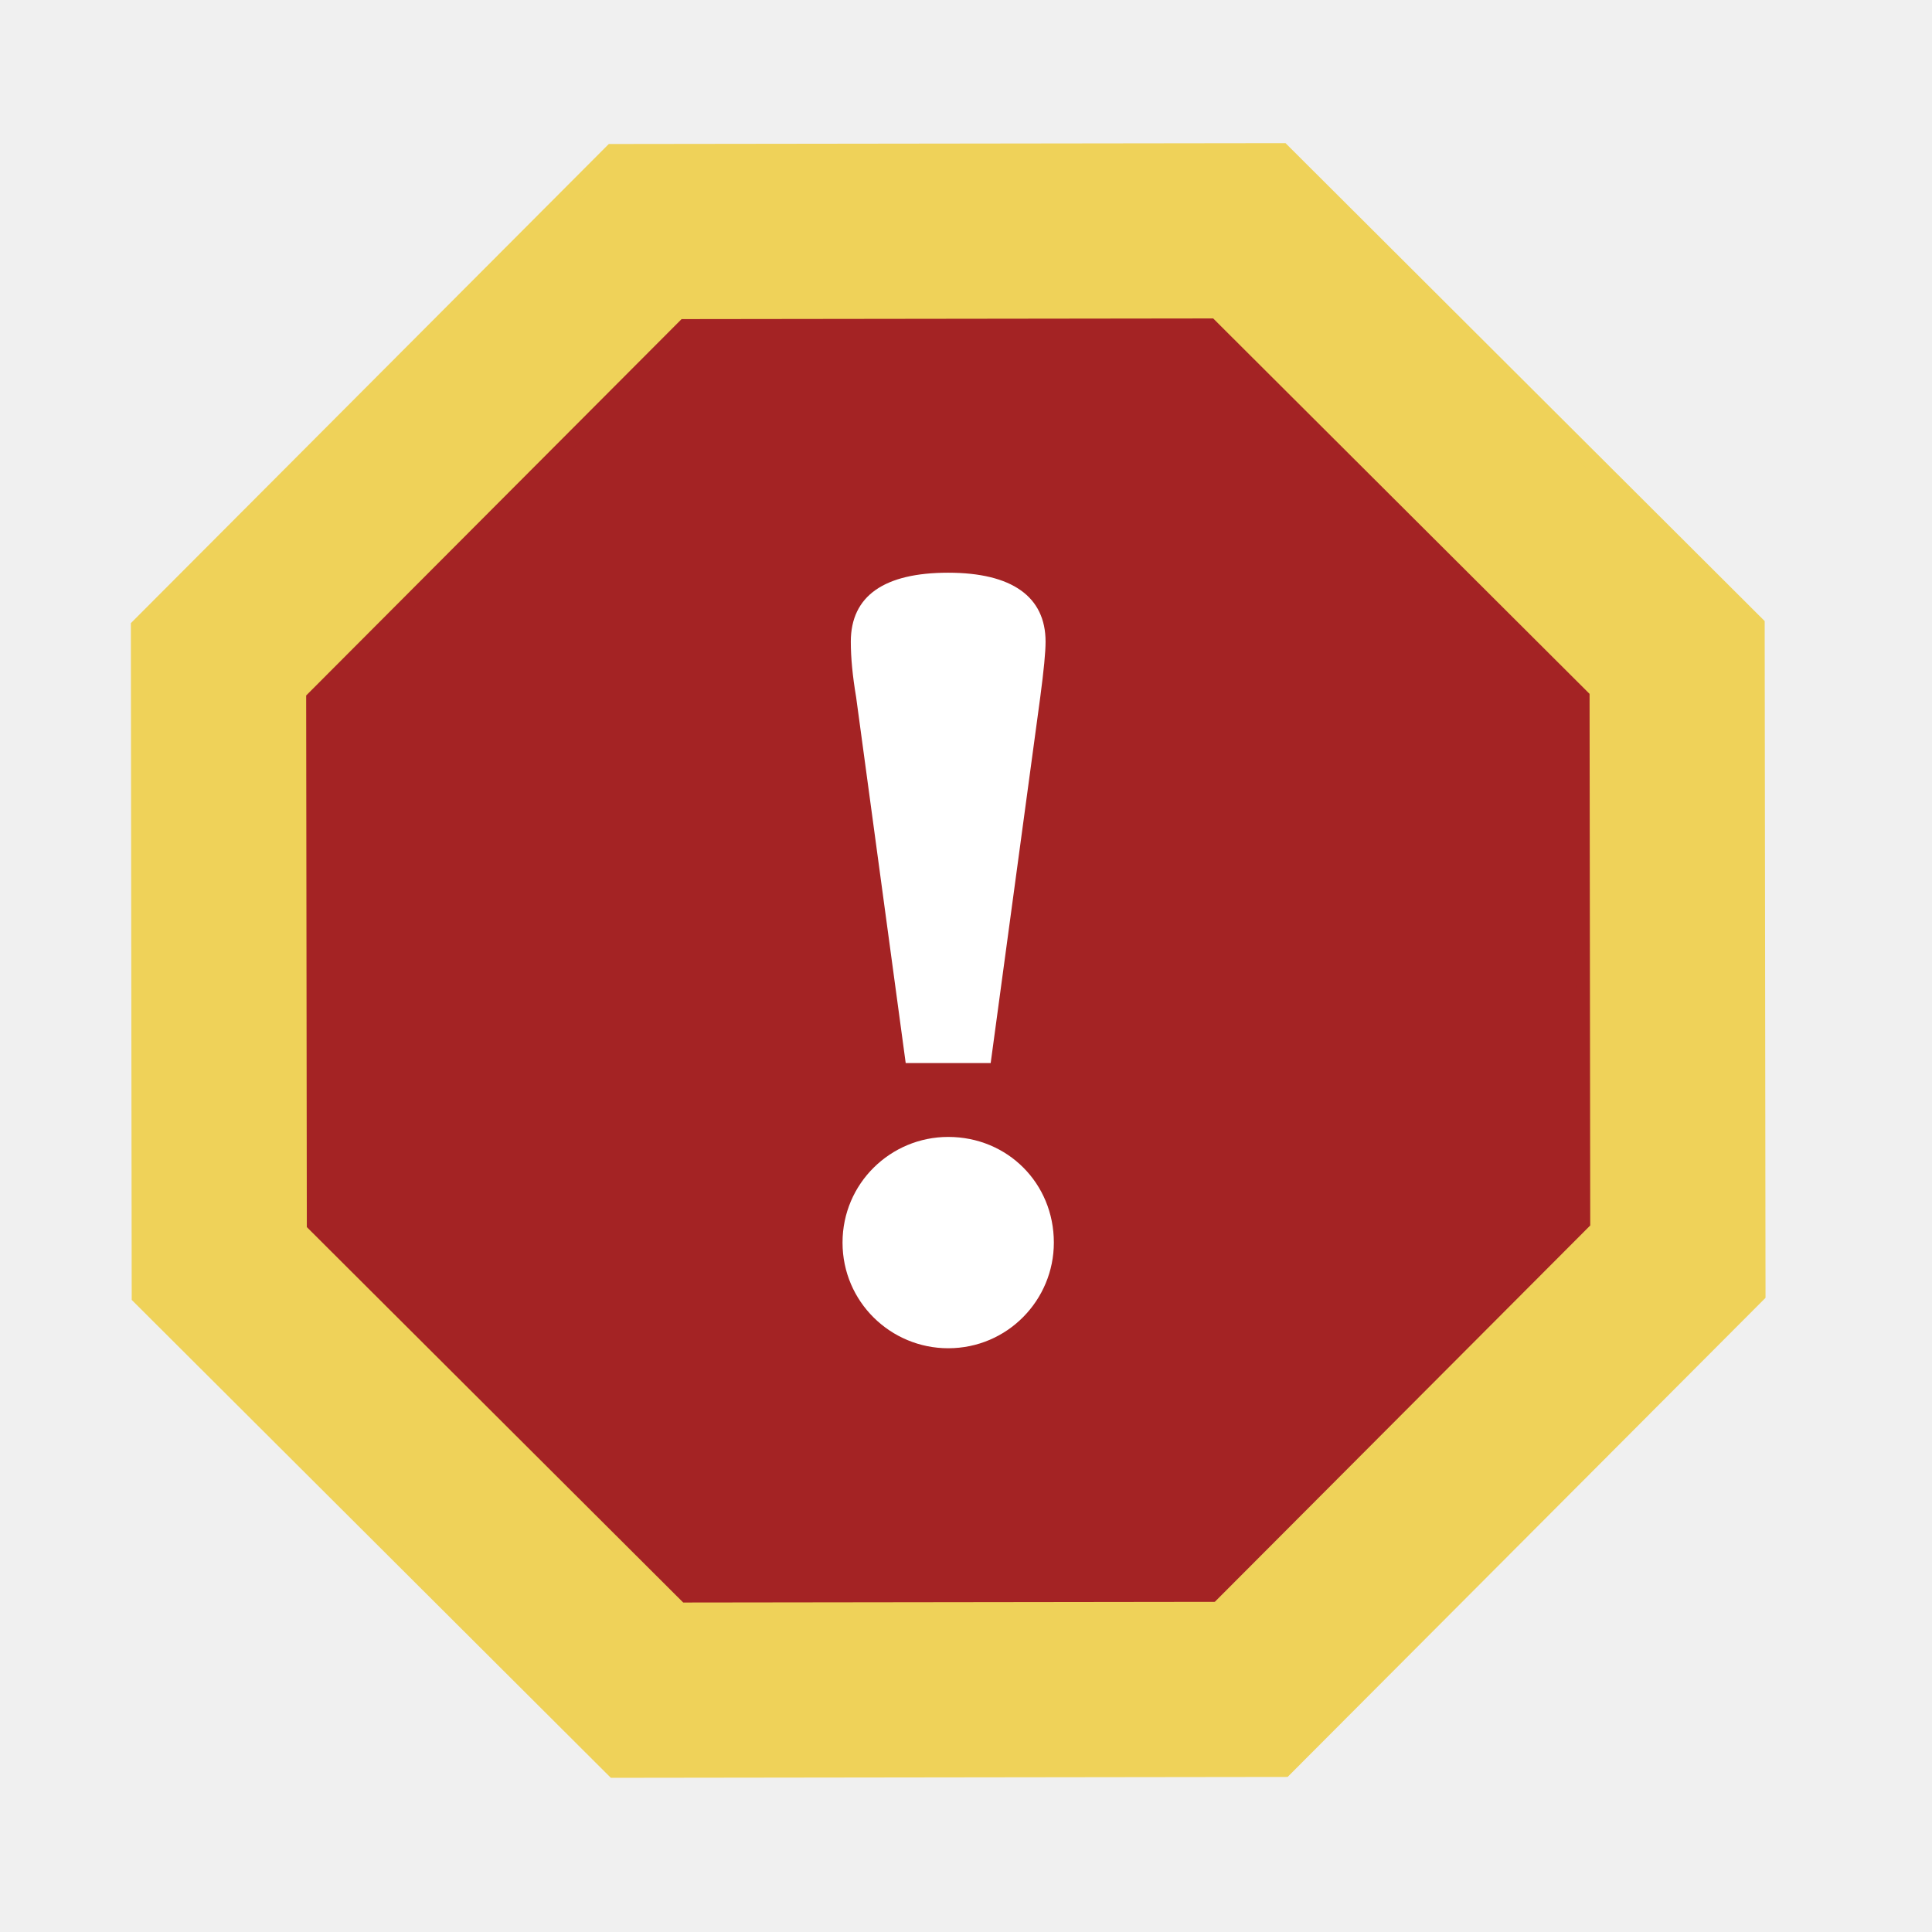
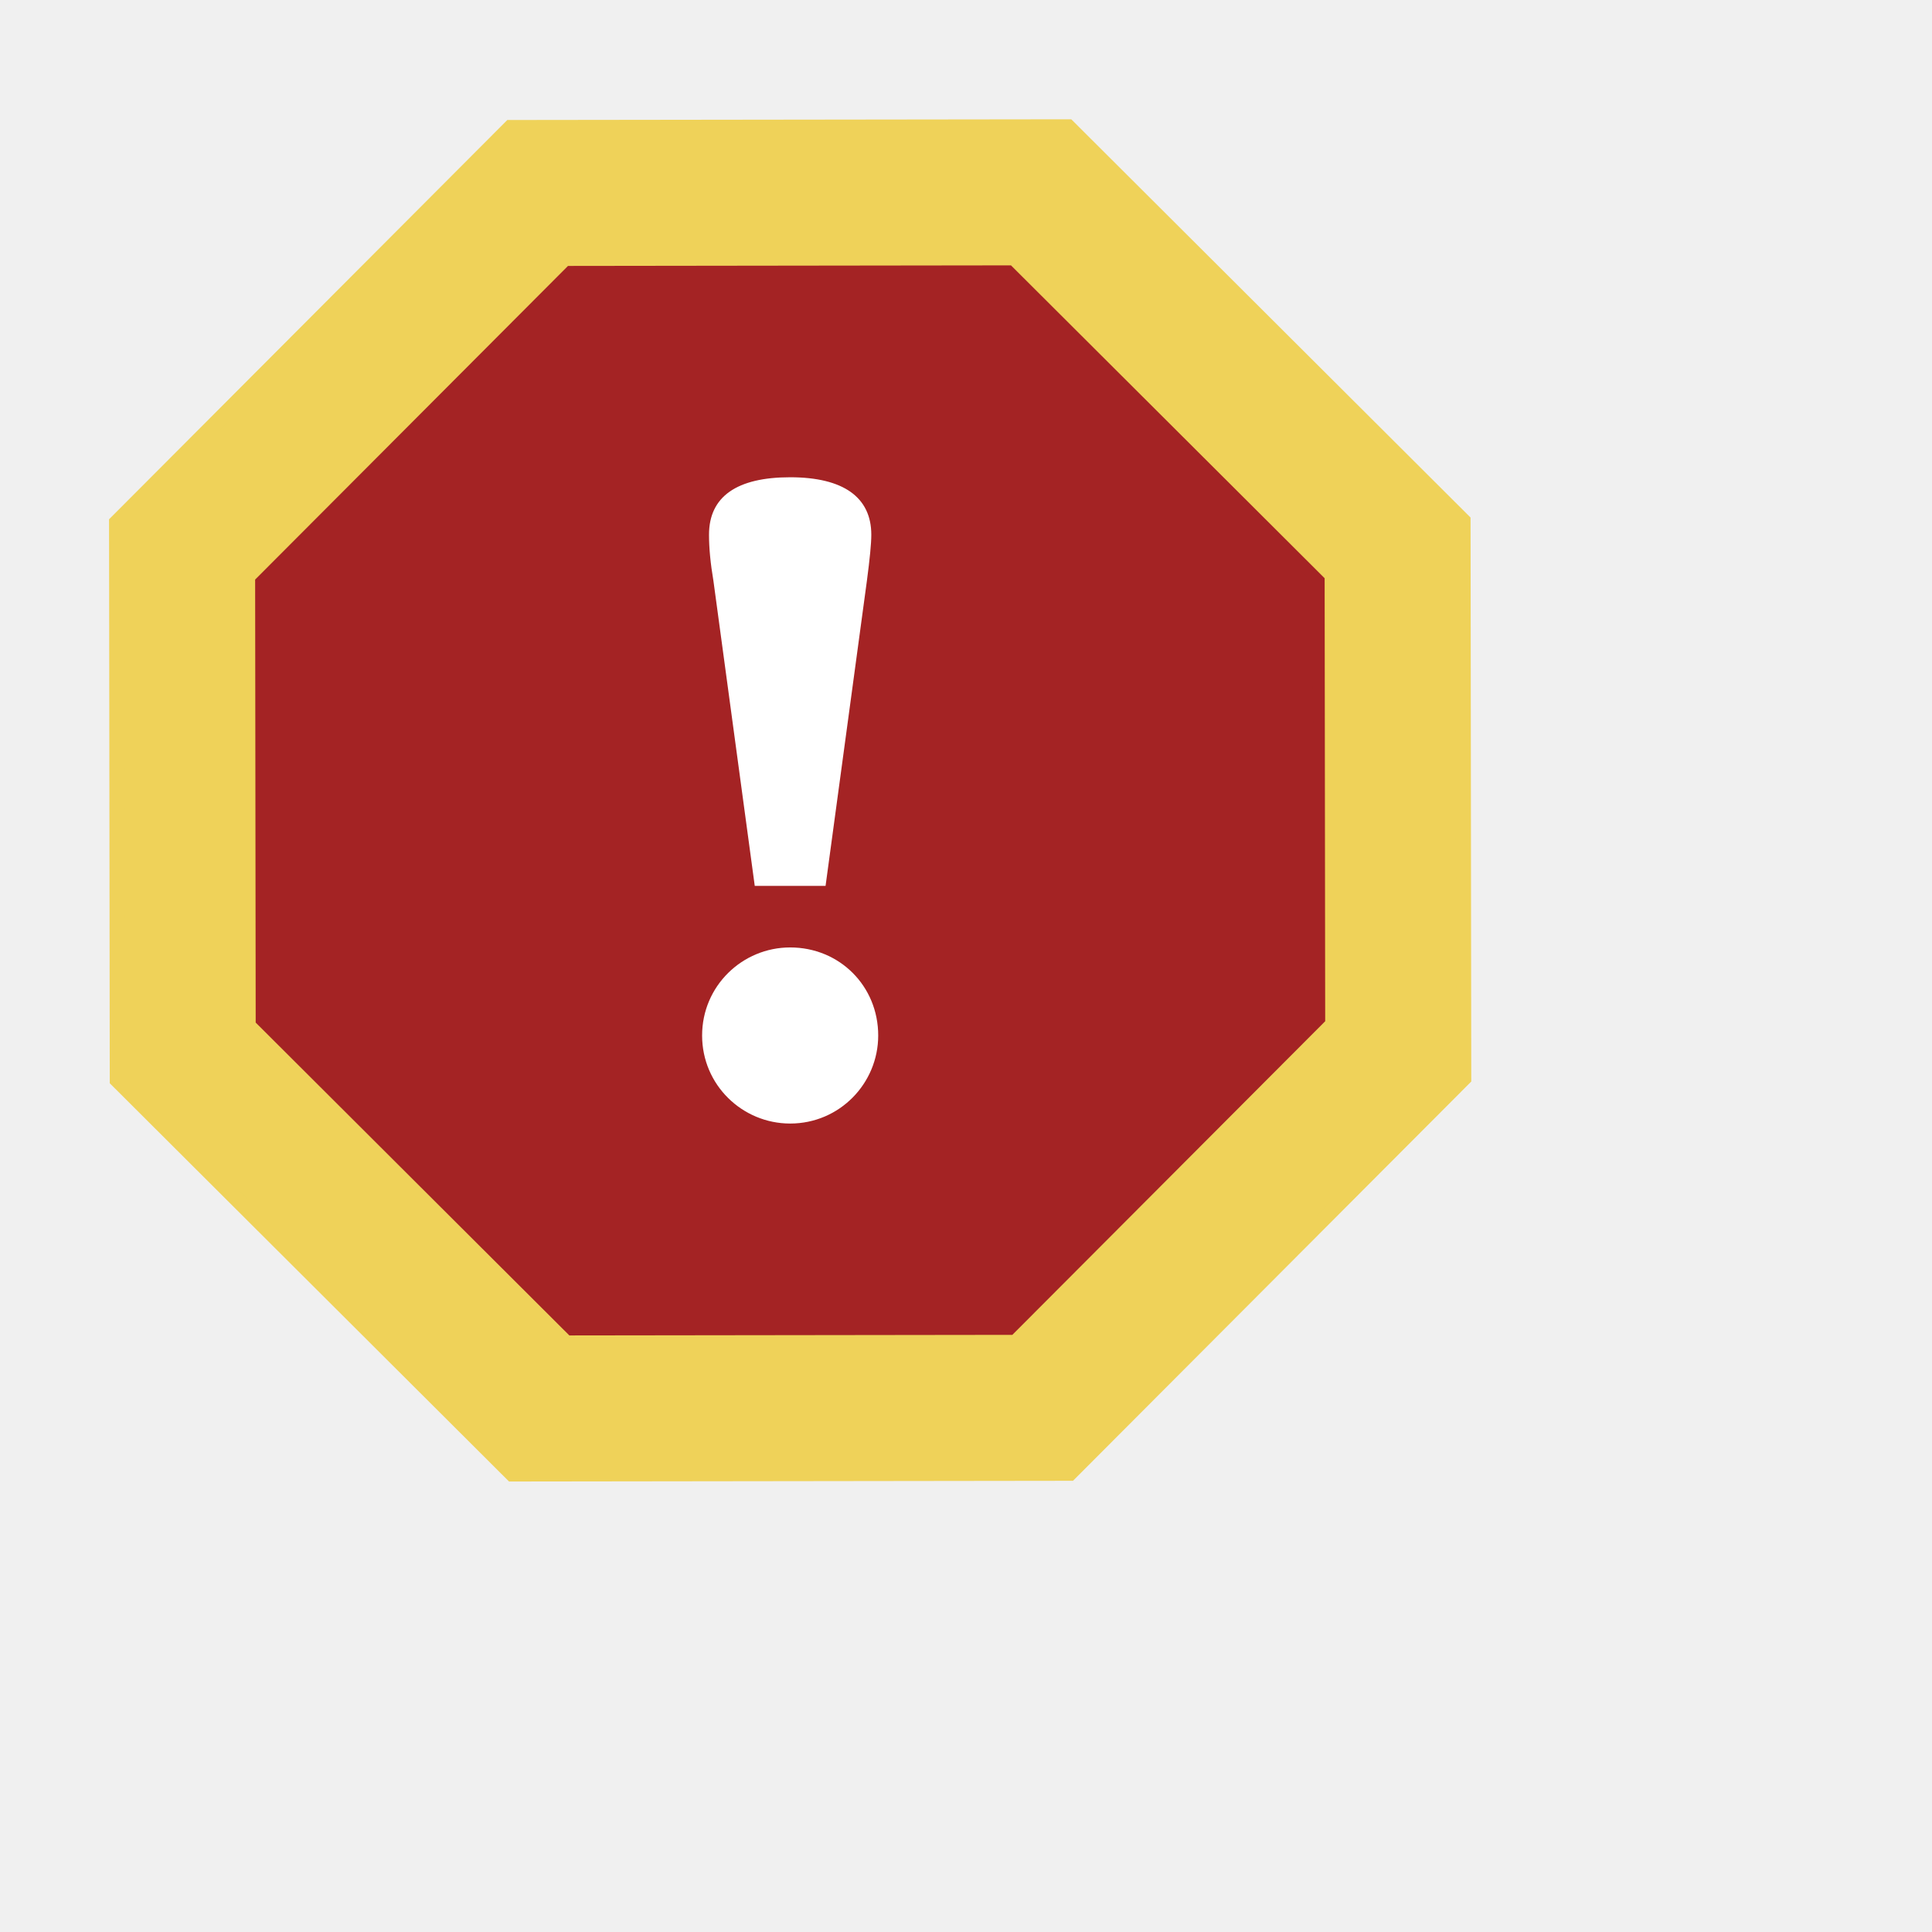
- <svg xmlns="http://www.w3.org/2000/svg" version="1.0" width="40" height="40" id="svg5921">
-   <defs id="defs5923" />
+ <svg xmlns="http://www.w3.org/2000/svg" version="1.0" width="48" height="48" id="svg5921">
+   <defs id="defs5923">
+     </defs>
  <g transform="matrix(0.4536635,0,0,0.4536635,-5.183643,-4.688939)" id="layer1">
    <g transform="translate(2745.689,-1555.598)" id="g8304" style="enable-background:new">
      <path d="M -1603,1054.439 L -1577.092,1027.891 L -1540,1027.439 L -1513.452,1053.347 L -1513,1090.439 L -1538.908,1116.986 L -1576,1117.439 L -1602.548,1091.531 L -1603,1054.439 z" transform="matrix(0.8233528,8.9983906e-3,-8.9983906e-3,0.8233528,-1398.556,740.7914)" id="path8034" style="opacity:1;fill:#efd259;fill-opacity:1;stroke:#efd259;stroke-opacity:1" />
      <path d="M -1603,1054.439 L -1577.092,1027.891 L -1540,1027.439 L -1513.452,1053.347 L -1513,1090.439 L -1538.908,1116.986 L -1576,1117.439 L -1602.548,1091.531 L -1603,1054.439 z" transform="matrix(0.6467652,7.0684723e-3,-7.0684723e-3,0.6467652,-1675.749,927.1639)" id="path8036" style="opacity:1;fill:#a42324;fill-opacity:1;stroke:#a42324;stroke-opacity:1" />
      <path d="M -2686.789,1597.753 C -2686.627,1596.529 -2686.546,1595.699 -2686.546,1595.218 C -2686.546,1593.164 -2688.081,1592.071 -2690.99,1592.071 C -2693.898,1592.071 -2695.434,1593.12 -2695.434,1595.218 C -2695.434,1595.961 -2695.353,1596.791 -2695.191,1597.753 L -2692.929,1614.449 L -2689.051,1614.449 L -2686.789,1597.753" id="path8038" style="font-size:107.136px;font-style:normal;font-weight:normal;text-align:center;text-anchor:middle;fill:#ffffff;fill-opacity:1;stroke:none;stroke-width:1px;stroke-linecap:butt;stroke-linejoin:miter;stroke-opacity:1;font-family:Bitstream Charter" />
      <path d="M -2690.99,1617.82 C -2693.612,1617.82 -2695.812,1619.935 -2695.812,1622.642 C -2695.812,1625.349 -2693.612,1627.464 -2690.99,1627.464 C -2688.283,1627.464 -2686.168,1625.264 -2686.168,1622.642 C -2686.168,1619.935 -2688.283,1617.82 -2690.99,1617.82" id="path8040" style="font-size:107.136px;font-style:normal;font-weight:normal;text-align:center;text-anchor:middle;fill:#ffffff;fill-opacity:1;stroke:none;stroke-width:1px;stroke-linecap:butt;stroke-linejoin:miter;stroke-opacity:1;font-family:Bitstream Charter" />
    </g>
  </g>
</svg>
